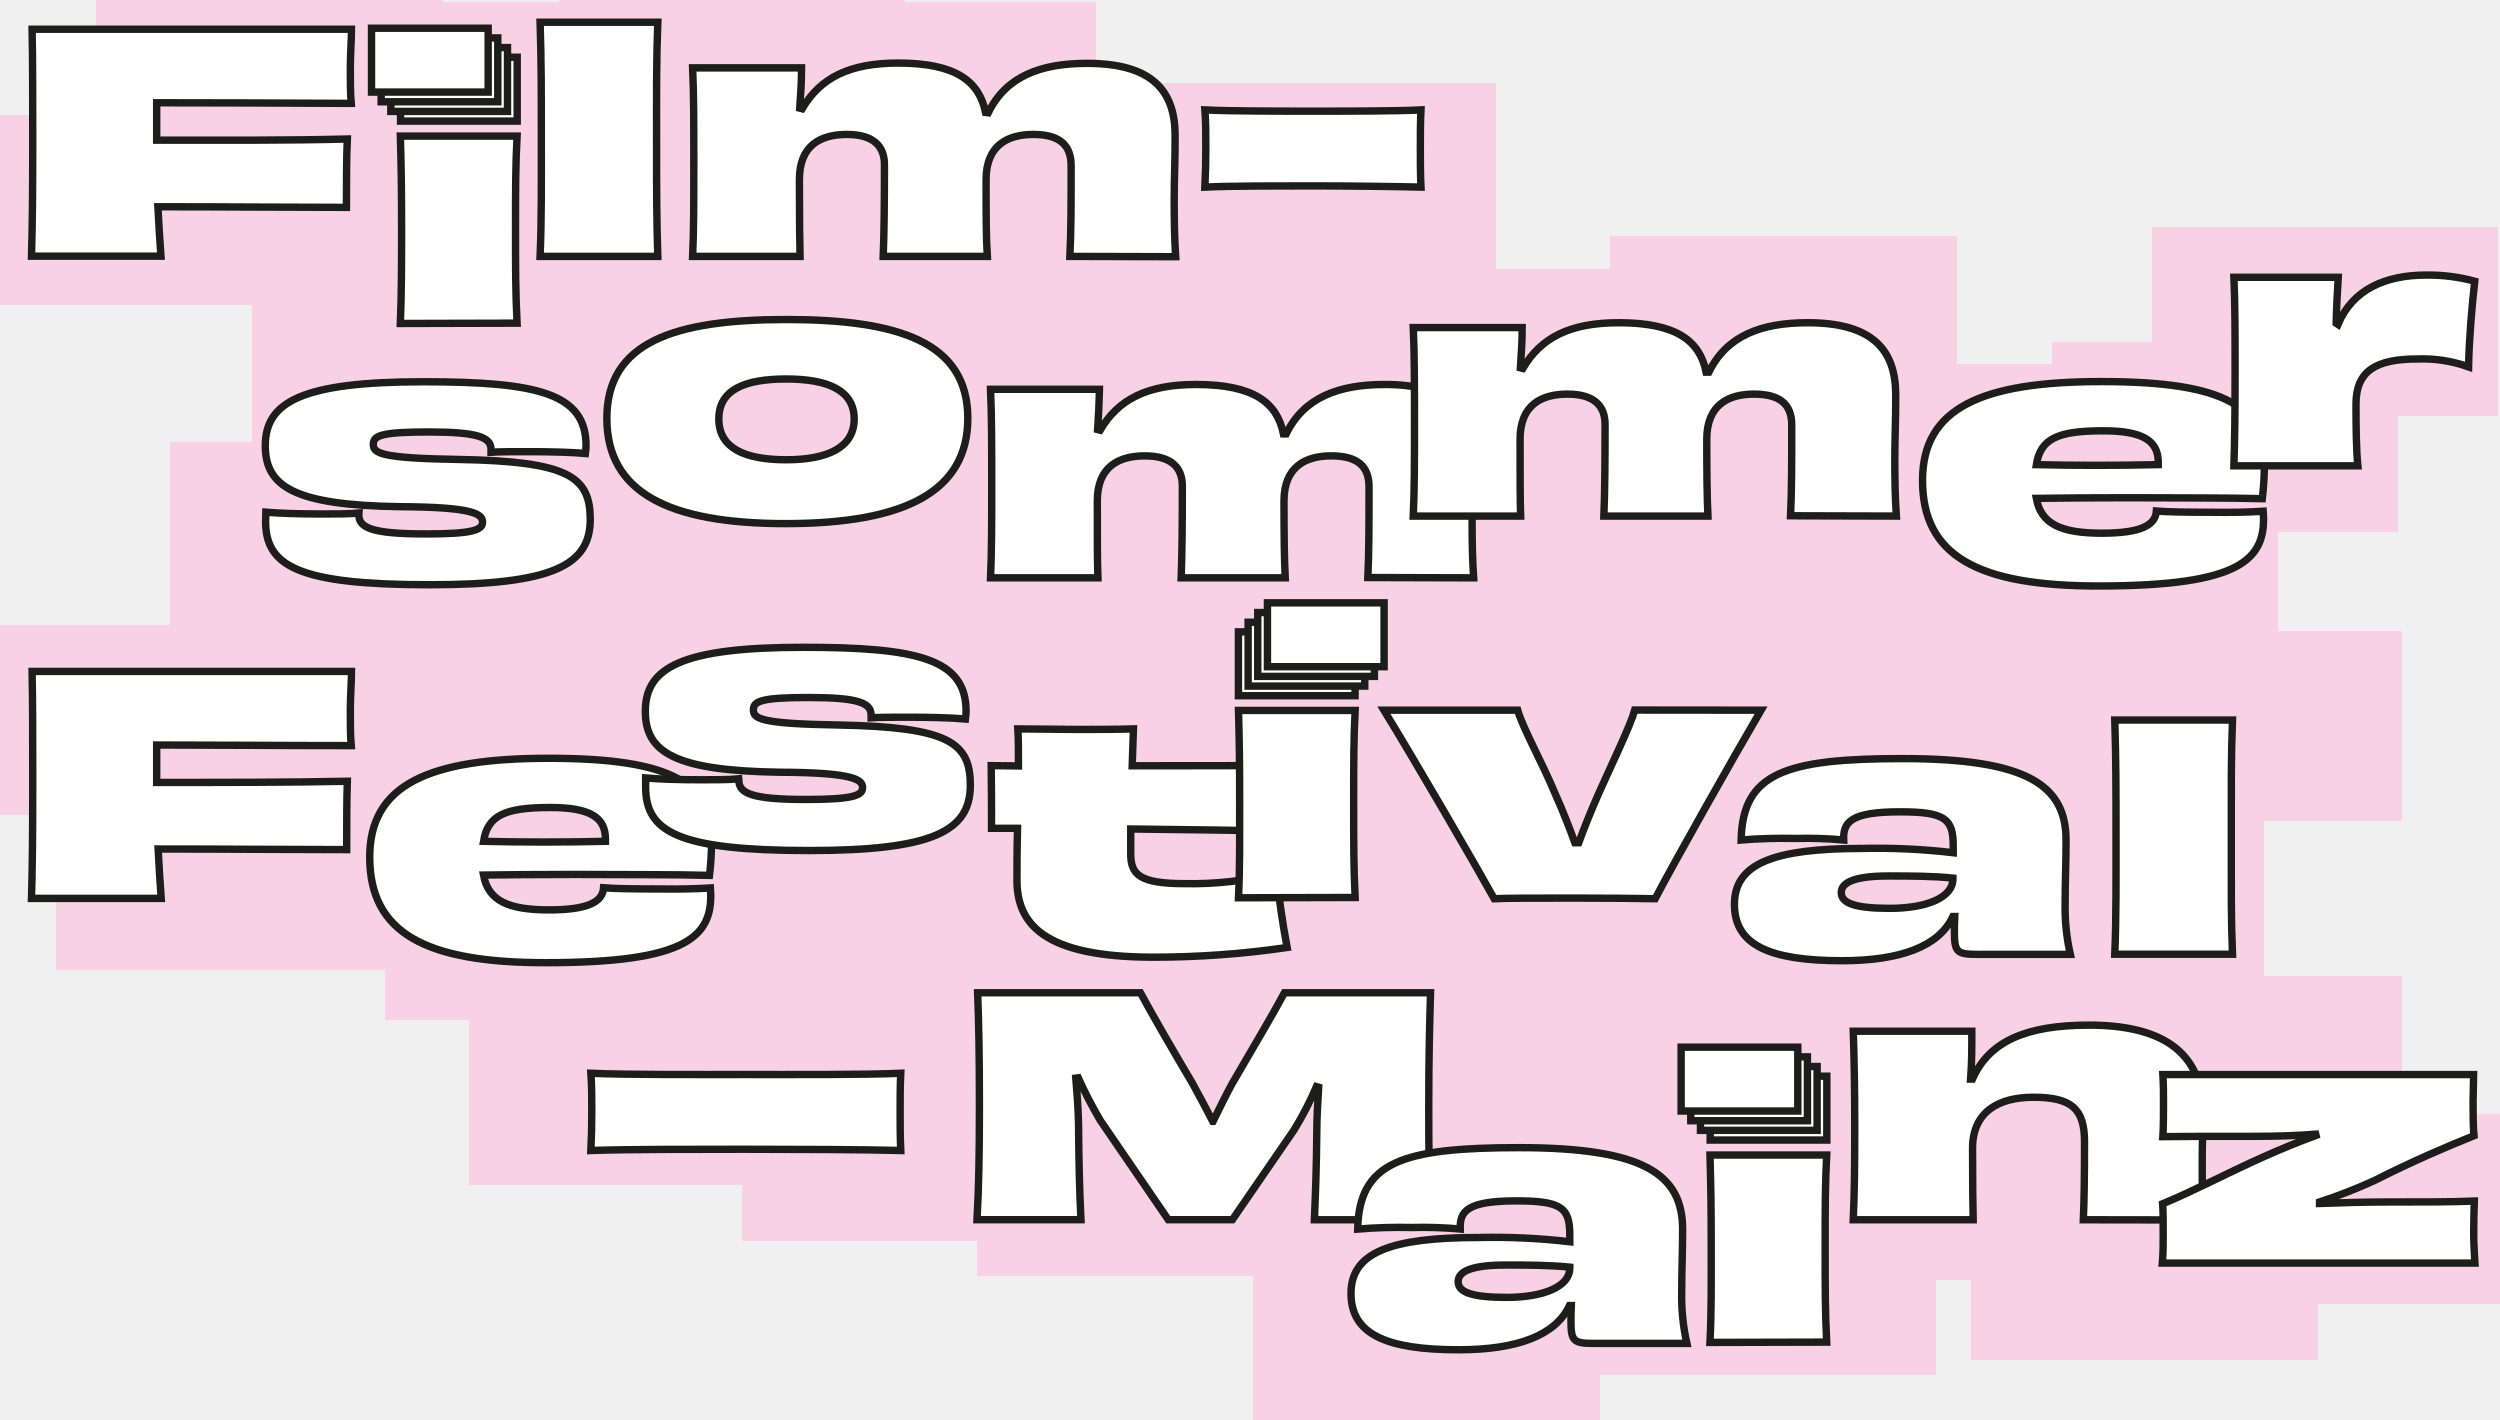
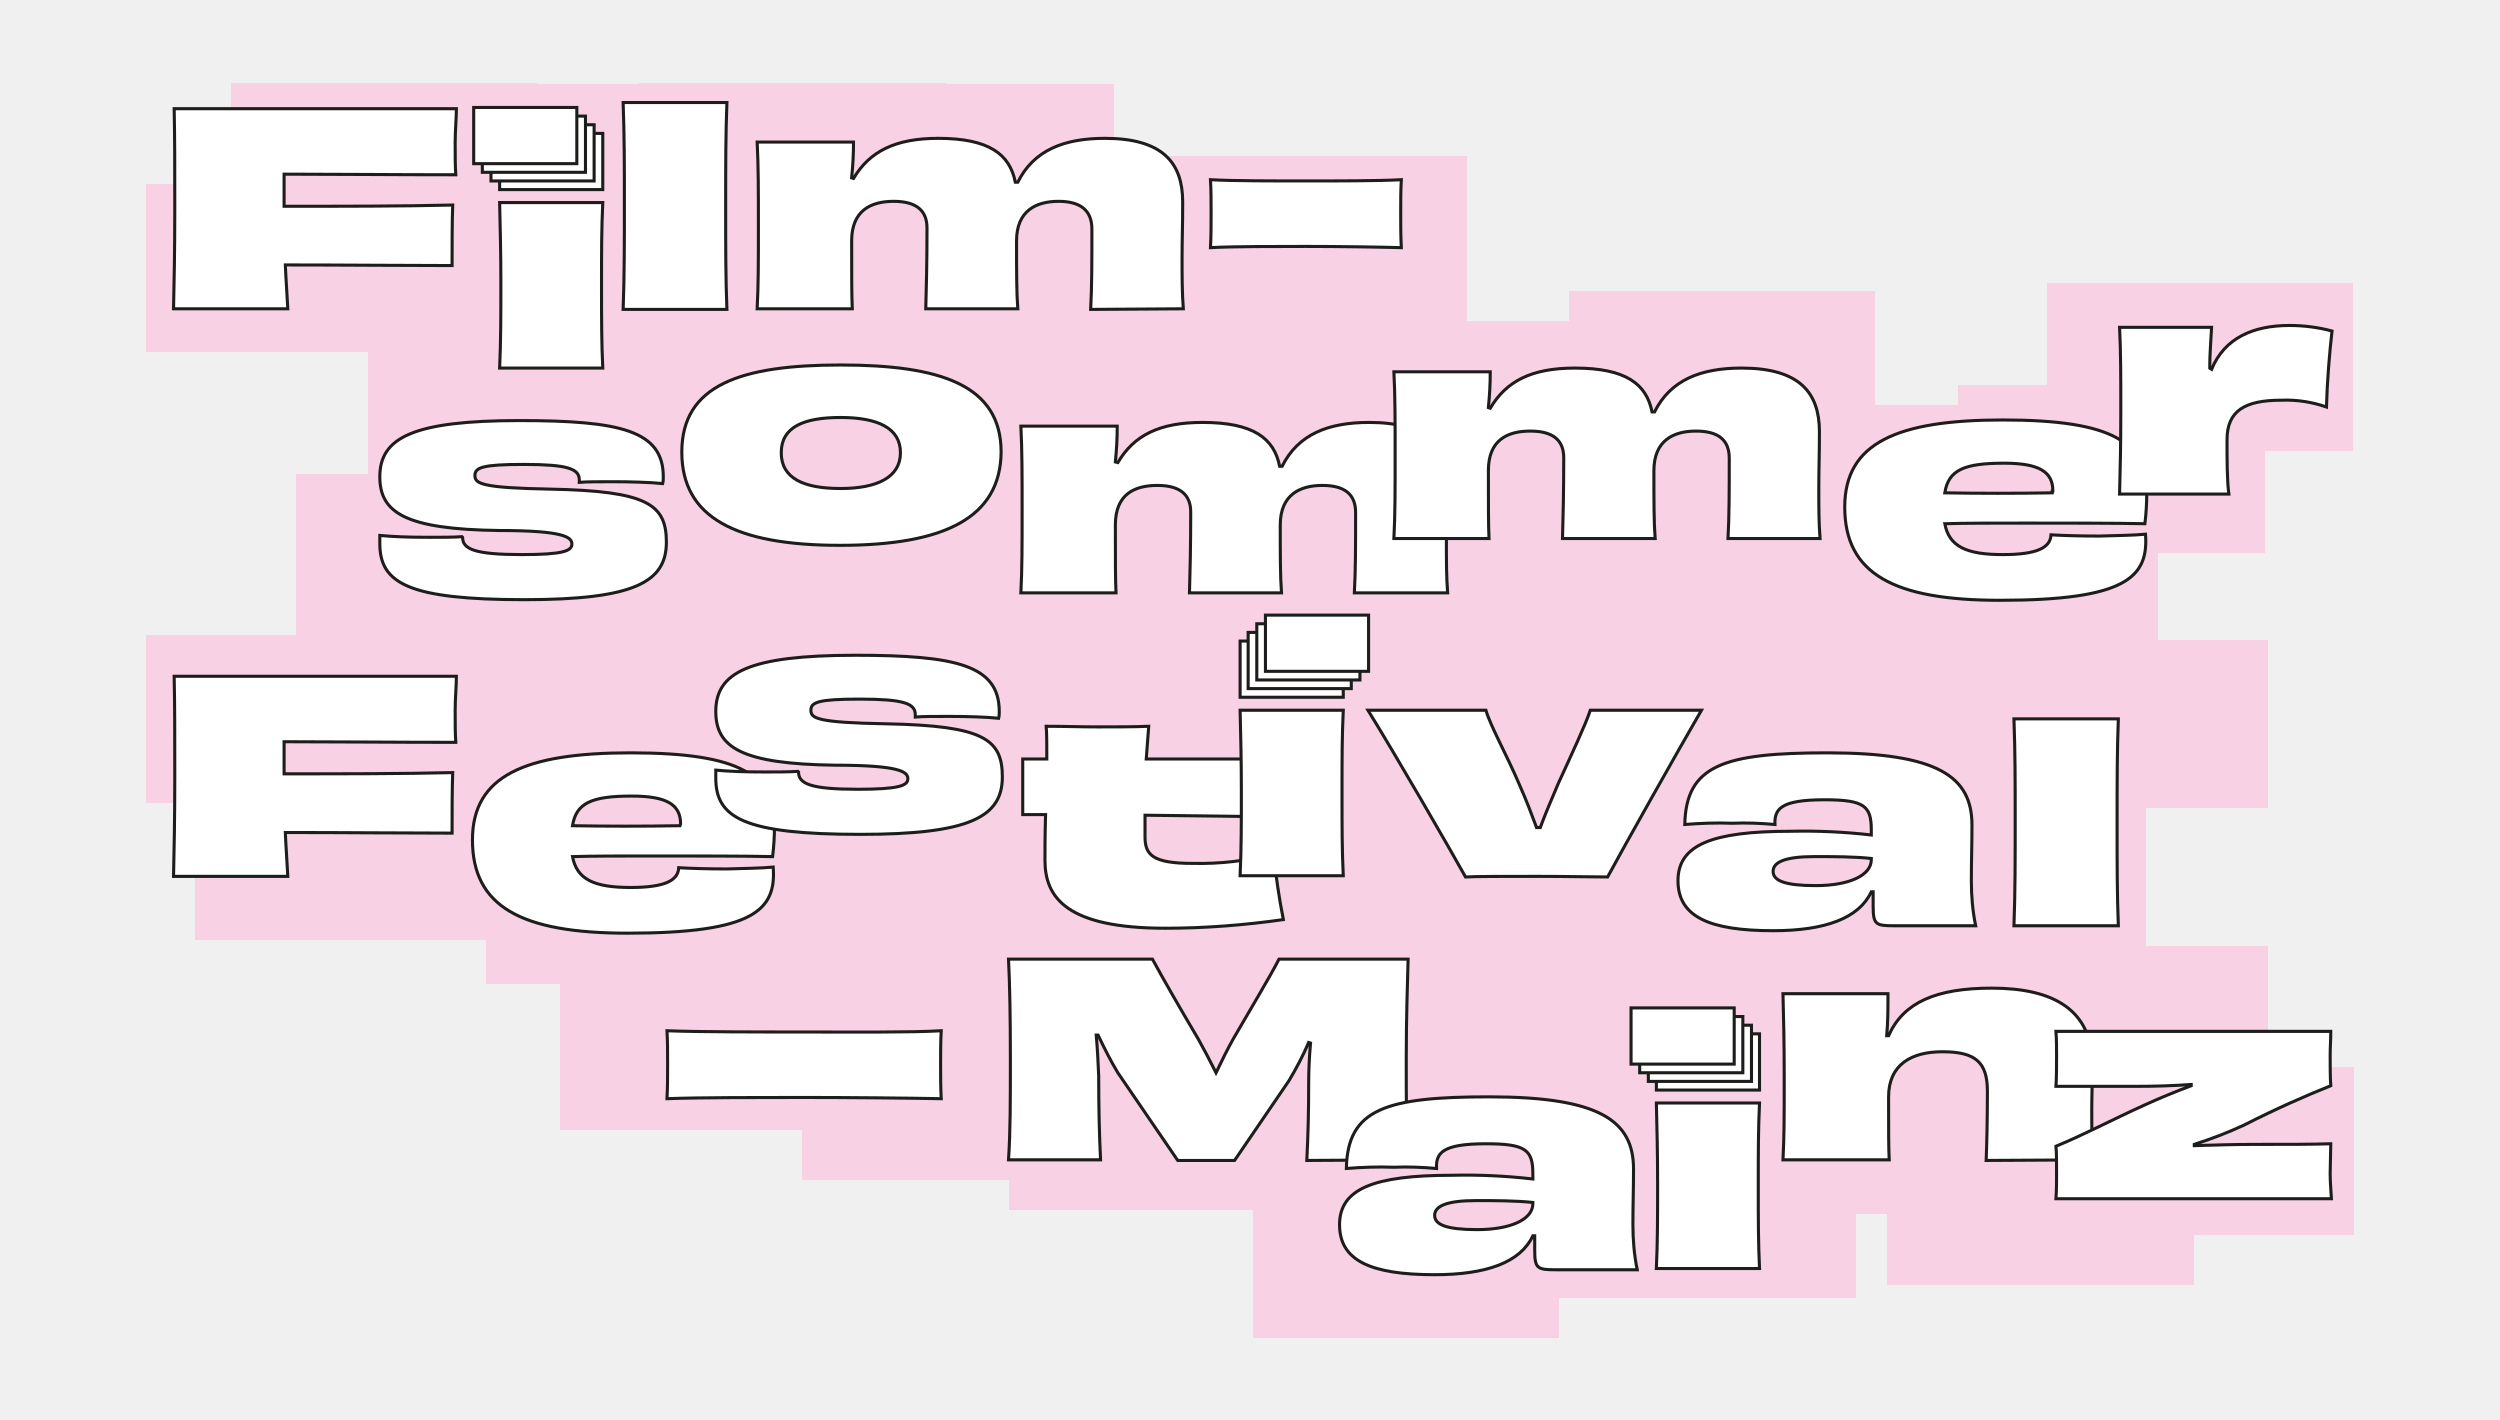
- <svg xmlns="http://www.w3.org/2000/svg" id="Ebene_1" data-name="Ebene 1" viewBox="0 0 404.83 229.93">
-   <defs>
-     <style>
-       .cls-1 {
-       fill: #f9d1e4;
-       }
- 
-       .cls-2, .cls-3 {
-       fill: #fff;
-       stroke: #1d1d1b;
-       stroke-width: 1.2px;
-       vector-effect: non-scaling-stroke;
-       }
- 
-       .cls-2 {
-       stroke-miterlimit: 23.7;
-       }
- 
-       .cls-3 {
-       stroke-miterlimit: 10;
-       }
-     </style>
-   </defs>
+ <svg xmlns="http://www.w3.org/2000/svg" version="1.1" id="Ebene_1" x="0px" y="0px" viewBox="0 0 404.8 229.9" style="enable-background:new 0 0 404.8 229.9;" xml:space="preserve">
+   <style type="text/css">
+ 	.st0{fill:#F9D1E4;}
+ 	.st1{fill:#FFFFFF;stroke:#1D1D1B;stroke-width:0.5;stroke-miterlimit:23.7;}
+ 	.st2{fill:#FFFFFF;stroke:#1D1D1B;stroke-width:0.5;stroke-miterlimit:10;}
+ </style>
  <g id="Background" shape-rendering="crispEdges">
-     <rect class="cls-1" x="103.95" y="15.38" width="56.16" height="30.75" />
-     <rect class="cls-1" x="229.97" y="60.03" width="56.16" height="30.75" />
-     <rect class="cls-1" x="229.97" y="60.03" width="56.16" height="30.75" />
-     <rect class="cls-1" x="229.97" y="60.03" width="56.16" height="30.75" />
-     <rect class="cls-1" x="126.87" y="71.5" width="56.16" height="30.75" />
-     <rect class="cls-1" x="348.42" y="36.69" width="56.16" height="30.75" />
-     <rect class="cls-1" x="332.22" y="55.46" width="56.16" height="30.75" />
-     <rect class="cls-1" x="276.68" y="59.01" width="56.16" height="30.75" />
-     <rect class="cls-1" x="220.51" y="43.63" width="56.16" height="30.75" />
-     <rect class="cls-1" x="260.79" y="38.17" width="56.16" height="30.75" />
-     <rect class="cls-1" x="260.22" y="47.81" width="56.16" height="30.75" />
-     <rect class="cls-1" x="125.15" y="60.03" width="56.16" height="30.75" />
-     <rect class="cls-1" x="132.03" y="33.97" width="56.16" height="30.75" />
-     <rect class="cls-1" x="158.74" y="25.13" width="56.16" height="30.75" />
-     <rect class="cls-1" x="186.09" y="13.37" width="56.16" height="30.75" />
-     <rect class="cls-1" x="179.01" y="13.37" width="56.16" height="30.75" />
-     <rect class="cls-1" x="171.92" y="13.37" width="56.16" height="30.75" />
-     <rect class="cls-1" x="121.36" y="0.25" width="56.16" height="30.75" />
-     <rect class="cls-1" x="112.25" y="39.3" width="56.16" height="30.75" />
-     <rect class="cls-1" x="15.59" width="56.16" height="30.75" />
-     <rect class="cls-1" y="18.61" width="56.16" height="30.75" />
-     <rect class="cls-1" x="45.35" y="25.13" width="56.16" height="30.75" />
-     <rect class="cls-1" x="52.06" y="0.25" width="56.16" height="30.75" />
-     <rect class="cls-1" x="90.44" width="56.16" height="30.75" />
-     <rect class="cls-1" x="80.14" y="28.25" width="56.16" height="30.75" />
-     <rect class="cls-1" x="84.17" y="51.72" width="56.16" height="30.75" />
-     <rect class="cls-1" x="63.95" y="75.4" width="56.16" height="30.75" />
-     <rect class="cls-1" x="40.82" y="44.97" width="56.16" height="30.75" />
-     <rect class="cls-1" x="27.5" y="71.62" width="56.16" height="30.75" />
-     <rect class="cls-1" x="103.95" y="105.13" width="56.16" height="30.75" />
-     <rect class="cls-1" x="226.14" y="118.75" width="56.16" height="30.75" />
-     <rect class="cls-1" x="226.14" y="118.75" width="56.16" height="30.75" />
-     <rect class="cls-1" x="226.14" y="118.75" width="56.16" height="30.75" />
-     <rect class="cls-1" x="123.04" y="130.22" width="56.16" height="30.75" />
-     <rect class="cls-1" x="312.72" y="80.32" width="56.16" height="30.75" />
-     <rect class="cls-1" x="332.82" y="102.25" width="56.16" height="30.75" />
-     <rect class="cls-1" x="272.85" y="117.73" width="56.16" height="30.75" />
-     <rect class="cls-1" x="232.24" y="86.87" width="56.16" height="30.75" />
-     <rect class="cls-1" x="121.32" y="118.75" width="56.16" height="30.75" />
-     <rect class="cls-1" x="172.25" y="95.42" width="56.16" height="30.75" />
-     <rect class="cls-1" x="128.2" y="92.7" width="56.16" height="30.75" />
-     <rect class="cls-1" x="195.21" y="80.04" width="56.16" height="30.75" />
-     <rect class="cls-1" x="173.8" y="64.94" width="56.16" height="30.75" />
-     <rect class="cls-1" x="121.32" y="95.7" width="56.16" height="30.75" />
-     <rect class="cls-1" x="9.07" y="126.33" width="56.16" height="30.75" />
-     <rect class="cls-1" x="35.87" y="117.93" width="56.16" height="30.75" />
-     <rect class="cls-1" x="13.04" y="101.66" width="56.16" height="30.75" />
-     <rect class="cls-1" y="101.24" width="56.16" height="30.75" />
-     <rect class="cls-1" x="17.01" y="105.07" width="56.16" height="30.75" />
-     <rect class="cls-1" x="154.57" y="130.84" width="56.16" height="30.75" />
-     <rect class="cls-1" x="120.19" y="170.26" width="56.16" height="30.75" />
-     <rect class="cls-1" x="158.17" y="175.93" width="56.16" height="30.75" />
-     <rect class="cls-1" x="254.22" y="184.16" width="56.16" height="30.75" />
-     <rect class="cls-1" x="224.3" y="188.86" width="56.16" height="30.75" />
-     <rect class="cls-1" x="244.77" y="170.54" width="56.16" height="30.75" />
-     <rect class="cls-1" x="198.06" y="134.41" width="56.16" height="30.75" />
-     <rect class="cls-1" x="310.39" y="130.84" width="56.16" height="30.75" />
-     <rect class="cls-1" x="332.84" y="158.11" width="56.16" height="30.75" />
-     <rect class="cls-1" x="319.18" y="189.54" width="56.16" height="30.75" />
-     <rect class="cls-1" x="260.33" y="152.28" width="56.16" height="30.75" />
-     <rect class="cls-1" x="188.79" y="127.18" width="56.16" height="30.75" />
-     <rect class="cls-1" x="202.92" y="199.18" width="56.16" height="30.75" />
-     <rect class="cls-1" x="257.39" y="191.95" width="56.16" height="30.75" />
-     <rect class="cls-1" x="200.33" y="160.83" width="56.16" height="30.75" />
-     <rect class="cls-1" x="156.28" y="158.11" width="56.16" height="30.75" />
-     <rect class="cls-1" x="223.29" y="145.45" width="56.16" height="30.75" />
-     <rect class="cls-1" x="230.16" y="108.5" width="56.16" height="30.75" />
-     <rect class="cls-1" x="202.4" y="110.79" width="56.16" height="30.75" />
-     <rect class="cls-1" x="272.85" y="88.06" width="56.16" height="30.75" />
-     <rect class="cls-1" x="297.81" y="110.79" width="56.16" height="30.75" />
-     <rect class="cls-1" x="272.85" y="130.84" width="56.16" height="30.75" />
-     <rect class="cls-1" x="293.77" y="157.05" width="56.16" height="30.75" />
-     <rect class="cls-1" x="292.35" y="176.58" width="56.16" height="30.75" />
-     <rect class="cls-1" x="159.87" y="113" width="56.16" height="30.75" />
-     <rect class="cls-1" x="208.06" y="176.5" width="56.16" height="30.75" />
-     <rect class="cls-1" x="128.2" y="155.17" width="56.16" height="30.75" />
-     <rect class="cls-1" x="348.66" y="180.47" width="56.16" height="30.75" />
-     <rect class="cls-1" x="168.38" y="41.29" width="56.16" height="30.75" />
-     <rect class="cls-1" x="139.04" y="25.37" width="56.16" height="30.75" />
-     <rect class="cls-1" x="62.36" y="88.06" width="56.16" height="30.75" />
-     <rect class="cls-1" x="98.79" y="77.32" width="56.16" height="30.75" />
-     <rect class="cls-1" x="67.32" y="108.68" width="56.16" height="30.75" />
-     <rect class="cls-1" x="62.36" y="134.41" width="56.16" height="30.75" />
-     <rect class="cls-1" x="102.9" y="133.31" width="56.16" height="30.75" />
-     <rect class="cls-1" x="75.87" y="161.12" width="56.16" height="30.75" />
+     <rect x="115.4" y="27" class="st0" width="49.6" height="27.2" />
+     <rect x="226.8" y="66.4" class="st0" width="49.6" height="27.2" />
+     <rect x="226.8" y="66.4" class="st0" width="49.6" height="27.2" />
+     <rect x="226.8" y="66.4" class="st0" width="49.6" height="27.2" />
+     <rect x="135.7" y="76.6" class="st0" width="49.6" height="27.2" />
+     <rect x="331.4" y="45.8" class="st0" width="49.6" height="27.2" />
+     <rect x="317.1" y="62.4" class="st0" width="49.6" height="27.2" />
+     <rect x="268" y="65.5" class="st0" width="49.6" height="27.2" />
+     <rect x="218.4" y="51.9" class="st0" width="49.6" height="27.2" />
+     <rect x="254" y="47.1" class="st0" width="49.6" height="27.2" />
+     <rect x="253.5" y="55.6" class="st0" width="49.6" height="27.2" />
+     <rect x="134.2" y="66.4" class="st0" width="49.6" height="27.2" />
+     <rect x="140.2" y="43.4" class="st0" width="49.6" height="27.2" />
+     <rect x="163.8" y="35.6" class="st0" width="49.6" height="27.2" />
+     <rect x="188" y="25.2" class="st0" width="49.6" height="27.2" />
+     <rect x="181.7" y="25.2" class="st0" width="49.6" height="27.2" />
+     <rect x="175.5" y="25.2" class="st0" width="49.6" height="27.2" />
+     <rect x="130.8" y="13.6" class="st0" width="49.6" height="27.2" />
+     <rect x="122.8" y="48.1" class="st0" width="49.6" height="27.2" />
+     <rect x="37.4" y="13.4" class="st0" width="49.6" height="27.2" />
+     <rect x="23.6" y="29.8" class="st0" width="49.6" height="27.2" />
+     <rect x="63.6" y="35.6" class="st0" width="49.6" height="27.2" />
+     <rect x="69.6" y="13.6" class="st0" width="49.6" height="27.2" />
+     <rect x="103.5" y="13.4" class="st0" width="49.6" height="27.2" />
+     <rect x="94.4" y="38.4" class="st0" width="49.6" height="27.2" />
+     <rect x="97.9" y="59.1" class="st0" width="49.6" height="27.2" />
+     <rect x="80.1" y="80" class="st0" width="49.6" height="27.2" />
+     <rect x="59.6" y="53.1" class="st0" width="49.6" height="27.2" />
+     <rect x="47.9" y="76.7" class="st0" width="49.6" height="27.2" />
+     <rect x="115.4" y="106.3" class="st0" width="49.6" height="27.2" />
+     <rect x="223.4" y="118.3" class="st0" width="49.6" height="27.2" />
+     <rect x="223.4" y="118.3" class="st0" width="49.6" height="27.2" />
+     <rect x="223.4" y="118.3" class="st0" width="49.6" height="27.2" />
+     <rect x="132.3" y="128.4" class="st0" width="49.6" height="27.2" />
+     <rect x="299.9" y="84.4" class="st0" width="49.6" height="27.2" />
+     <rect x="317.6" y="103.7" class="st0" width="49.6" height="27.2" />
+     <rect x="264.6" y="117.4" class="st0" width="49.6" height="27.2" />
+     <rect x="228.8" y="90.1" class="st0" width="49.6" height="27.2" />
+     <rect x="130.8" y="118.3" class="st0" width="49.6" height="27.2" />
+     <rect x="175.8" y="97.7" class="st0" width="49.6" height="27.2" />
+     <rect x="136.8" y="95.3" class="st0" width="49.6" height="27.2" />
+     <rect x="196" y="84.1" class="st0" width="49.6" height="27.2" />
+     <rect x="177.1" y="70.8" class="st0" width="49.6" height="27.2" />
+     <rect x="130.8" y="97.9" class="st0" width="49.6" height="27.2" />
+     <rect x="31.6" y="125" class="st0" width="49.6" height="27.2" />
+     <rect x="55.3" y="117.6" class="st0" width="49.6" height="27.2" />
+     <rect x="35.1" y="103.2" class="st0" width="49.6" height="27.2" />
+     <rect x="23.6" y="102.8" class="st0" width="49.6" height="27.2" />
+     <rect x="38.6" y="106.2" class="st0" width="49.6" height="27.2" />
+     <rect x="160.1" y="129" class="st0" width="49.6" height="27.2" />
+     <rect x="129.8" y="163.8" class="st0" width="49.6" height="27.2" />
+     <rect x="163.3" y="168.8" class="st0" width="49.6" height="27.2" />
+     <rect x="248.2" y="176.1" class="st0" width="49.6" height="27.2" />
+     <rect x="221.7" y="180.3" class="st0" width="49.6" height="27.2" />
+     <rect x="239.8" y="164.1" class="st0" width="49.6" height="27.2" />
+     <rect x="198.6" y="132.1" class="st0" width="49.6" height="27.2" />
+     <rect x="297.8" y="129" class="st0" width="49.6" height="27.2" />
+     <rect x="317.6" y="153.1" class="st0" width="49.6" height="27.2" />
+     <rect x="305.6" y="180.9" class="st0" width="49.6" height="27.2" />
+     <rect x="253.6" y="147.9" class="st0" width="49.6" height="27.2" />
+     <rect x="190.4" y="125.8" class="st0" width="49.6" height="27.2" />
+     <rect x="202.9" y="189.4" class="st0" width="49.6" height="27.2" />
+     <rect x="251" y="183" class="st0" width="49.6" height="27.2" />
+     <rect x="200.6" y="155.5" class="st0" width="49.6" height="27.2" />
+     <rect x="161.7" y="153.1" class="st0" width="49.6" height="27.2" />
+     <rect x="220.9" y="141.9" class="st0" width="49.6" height="27.2" />
+     <rect x="226.9" y="109.3" class="st0" width="49.6" height="27.2" />
+     <rect x="202.4" y="111.3" class="st0" width="49.6" height="27.2" />
+     <rect x="264.6" y="91.2" class="st0" width="49.6" height="27.2" />
+     <rect x="286.7" y="111.3" class="st0" width="49.6" height="27.2" />
+     <rect x="264.6" y="129" class="st0" width="49.6" height="27.2" />
+     <rect x="283.1" y="152.1" class="st0" width="49.6" height="27.2" />
+     <rect x="281.9" y="169.4" class="st0" width="49.6" height="27.2" />
+     <rect x="164.8" y="113.2" class="st0" width="49.6" height="27.2" />
+     <rect x="207.4" y="169.3" class="st0" width="49.6" height="27.2" />
+     <rect x="136.8" y="150.5" class="st0" width="49.6" height="27.2" />
+     <rect x="331.6" y="172.8" class="st0" width="49.6" height="27.2" />
+     <rect x="172.3" y="49.9" class="st0" width="49.6" height="27.2" />
+     <rect x="146.4" y="35.8" class="st0" width="49.6" height="27.2" />
+     <rect x="78.7" y="91.2" class="st0" width="49.6" height="27.2" />
+     <rect x="110.9" y="81.7" class="st0" width="49.6" height="27.2" />
+     <rect x="83.1" y="109.4" class="st0" width="49.6" height="27.2" />
+     <rect x="78.7" y="132.1" class="st0" width="49.6" height="27.2" />
+     <rect x="114.5" y="131.2" class="st0" width="49.6" height="27.2" />
+     <rect x="90.6" y="155.7" class="st0" width="49.6" height="27.2" />
  </g>
  <g id="text" shape-rendering="geometricPrecision">
-     <path class="cls-2" vector-effect="non-scaling-stroke" d="M26.27,21.19V22.7c11,0,21.51.05,30.87-.19C57,25.3,57,30.69,57,33.58c-9.21,0-19.75-.1-30.53-.1.15,2.8.3,5.54.49,8H6c.15-5.1.2-10.58.2-18.37s0-13.33-.1-18.38H57.82c0,1.62-.19,4.07-.19,6.18s0,4.31.14,5.83c-11.31-.05-22.34-.1-31.5-.1Z" transform="translate(-0.9)" />
+     <path vector-effect="non-scaling-stroke" class="st1" d="M46,32.1v1.3c9.7,0,19,0,27.3-0.2c-0.1,2.5-0.1,7.2-0.1,9.8   c-8.1,0-17.4-0.1-27-0.1c0.1,2.5,0.3,4.9,0.4,7.1H28.1c0.1-4.5,0.2-9.3,0.2-16.2s0-11.8-0.1-16.2h45.7c0,1.4-0.2,3.6-0.2,5.5   s0,3.8,0.1,5.2c-10,0-19.7-0.1-27.8-0.1V32.1z" />
    <g id="i1">
-       <path class="cls-3" vector-effect="non-scaling-stroke" d="M84.63,52.33c-.25-4.92-.25-8.77-.25-15.29,0-6.33,0-10.13.25-15H65.73c.15,5,.2,9,.2,14.61,0,5.89,0,10.81-.2,15.73Z" transform="translate(-0.9)" />
-       <rect class="cls-3" x="64.86" y="9.27" width="18.89" height="10.34" vector-effect="non-scaling-stroke" />
-       <rect class="cls-3" x="63.29" y="7.7" width="18.89" height="10.34" vector-effect="non-scaling-stroke" />
-       <rect class="cls-3" x="61.72" y="6.14" width="18.89" height="10.34" vector-effect="non-scaling-stroke" />
-       <rect class="cls-3" x="60.16" y="4.57" width="18.89" height="10.34" vector-effect="non-scaling-stroke" />
+       <path vector-effect="non-scaling-stroke" class="st2" d="M97.6,59.6c-0.2-4.3-0.2-7.7-0.2-13.5c0-5.6,0-8.9,0.2-13.3H80.9    c0.1,4.4,0.2,8,0.2,12.9c0,5.2,0,9.6-0.2,13.9L97.6,59.6z" />
+       <rect x="80.9" y="21.6" vector-effect="non-scaling-stroke" class="st2" width="16.7" height="9.1" />
+       <rect x="79.5" y="20.2" vector-effect="non-scaling-stroke" class="st2" width="16.7" height="9.1" />
+       <rect x="78.1" y="18.8" vector-effect="non-scaling-stroke" class="st2" width="16.7" height="9.1" />
+       <rect x="76.7" y="17.4" vector-effect="non-scaling-stroke" class="st2" width="16.7" height="9.1" />
    </g>
-     <path class="cls-2" vector-effect="non-scaling-stroke" d="M88.36,41.52c.25-6.08.2-12.25.2-19.21,0-7.2,0-12.39-.2-18.71h19.06c-.24,6.12-.2,11.22-.2,19.4,0,7.45,0,12.64.2,18.52Z" transform="translate(-0.9)" />
-     <path class="cls-2" vector-effect="non-scaling-stroke" d="M174.15,41.52c.2-4.07.2-9,.2-14.7,0-3.43-2-5.05-6.12-5.05s-7.65,1.72-7.65,7.3,0,9.46.2,12.45H143.92c.15-3.92.2-8.48.2-14.85,0-3.08-1.86-4.9-6.08-4.9s-7.69,1.72-7.69,7.3c0,6.47.05,10,.1,12.45H113.06c.19-4.41.19-8.67.19-15.14s0-11-.19-15.39H130.7c0,2.4-.15,4.17-.3,6.52l.39.1c2.94-5,7.65-7.4,15.53-7.4,9.36,0,13.14,2.94,14.17,8l.44.05c2.89-5.93,8.52-8,16-8,10.63,0,14.26,4.51,14.26,11.71,0,4.46-.15,7-.15,10.34s.05,6.37.24,9.26Z" transform="translate(-0.9)" />
-     <path class="cls-2" vector-effect="non-scaling-stroke" d="M231,17.8c-.1,2-.1,4-.1,6.13s0,4.21.1,6.37c-3.92-.1-12.06-.2-17.54-.2-5.3,0-13.48,0-17.45.2.1-2.16.15-4.12.15-6.37s0-4.12-.15-6.13c4,.2,12.15.2,17.45.2C218.94,18,227,18,231,17.8Z" transform="translate(-0.9)" />
-     <path class="cls-2" vector-effect="non-scaling-stroke" d="M59,83.33c0,2.15,2.11,3.13,10.88,3.13,7.54,0,9.16-.63,9.16-1.91s-1.32-2.45-13.33-2.5c-17.24-.24-21.85-3.28-21.85-9.89,0-7.11,6-10.34,25.58-10.34,18.47,0,26.36,1.86,26.36,10.34a11.78,11.78,0,0,1-.1,1.27c-2.16-.2-5.88-.29-9.11-.29-2.5,0-4.85,0-6.18.09v-.44c0-2-2.15-2.84-10.14-2.84-7.64,0-8.92.59-8.92,2s1.08,2.26,13.82,2.45C93,74.7,96.48,77.2,96.48,84.11c0,7.4-6,10.58-26.06,10.58-21.41,0-26.51-3.08-26.51-10.28,0-.49.05-1,.05-1.47,2.35.19,5.19.29,9.06.29,2.26,0,4.41,0,6-.15Z" transform="translate(-0.9)" />
-     <path class="cls-2" vector-effect="non-scaling-stroke" d="M128.12,84.79c-19.1,0-28.95-5.14-28.95-17.05,0-12.3,10.83-16,29.05-16s29.4,3.67,29.4,16C157.62,79.65,147.33,84.79,128.12,84.79Zm.1-23.42c-6.71,0-10.92,1.72-10.92,6.47s4.21,6.61,10.92,6.61,11-2,11-6.61S135,61.37,128.22,61.37Z" transform="translate(-0.9)" />
-     <path class="cls-2" vector-effect="non-scaling-stroke" d="M222.4,93.52c.19-4.07.19-9,.19-14.7,0-3.43-2-5-6.12-5s-7.65,1.72-7.65,7.3.05,9.46.2,12.45H192.17c.14-3.92.19-8.48.19-14.85,0-3.08-1.86-4.9-6.07-4.9s-7.7,1.72-7.7,7.3c0,6.47,0,10,.1,12.45H161.3c.19-4.41.19-8.67.19-15.14s0-11-.19-15.39h17.64c-.05,2.4-.15,4.17-.3,6.52l.4.1c2.94-5,7.64-7.4,15.53-7.4,9.36,0,13.13,2.94,14.16,8l.44,0c2.89-5.93,8.52-8,16-8,10.63,0,14.26,4.51,14.26,11.71,0,4.46-.15,7-.15,10.34s.05,6.37.25,9.26Z" transform="translate(-0.9)" />
-     <path class="cls-2" vector-effect="non-scaling-stroke" d="M290.85,83.52c.19-4.07.19-9,.19-14.7,0-3.43-2-5-6.12-5s-7.64,1.72-7.64,7.3.05,9.46.19,12.45H260.62c.15-3.92.19-8.48.19-14.85,0-3.08-1.86-4.9-6.07-4.9s-7.69,1.72-7.69,7.3c0,6.47,0,10,.09,12.45H229.75c.2-4.41.2-8.67.2-15.14s0-11-.2-15.39h17.64c0,2.4-.15,4.17-.29,6.52l.39.1c2.94-5,7.64-7.4,15.53-7.4,9.36,0,13.13,2.94,14.16,8l.44,0c2.89-5.93,8.53-8,16-8,10.63,0,14.26,4.51,14.26,11.71,0,4.46-.15,7-.15,10.34s.05,6.37.25,9.26Z" transform="translate(-0.9)" />
-     <path class="cls-2" vector-effect="non-scaling-stroke" d="M367.39,82.79c.58,7.79-3.43,12.1-26.71,12.1-19.5,0-28.46-4.85-28.46-17.1,0-11.76,9.6-16,29-16,20.38,0,26.36,4.21,26.36,13.42a49.78,49.78,0,0,1-.34,5.54c-5.15-.15-13.82-.1-21.71-.15-5.88,0-11.36.05-14.89.1.78,4.17,4,5.64,10.63,5.64,6.27,0,8.67-1.28,8.82-3.58,1.86.15,5.19.19,8.82.19C362.14,83,365,82.94,367.39,82.79Zm-17-7.94c0-3.48-2.49-5.09-8.91-5.09-7.4,0-10.14,1.27-10.83,5.48,6.22.15,13.08.15,19.74,0Z" transform="translate(-0.9)" />
-     <path class="cls-2" vector-effect="non-scaling-stroke" d="M379.49,52.54c2.4-5.73,7.74-8,14.31-8a28.66,28.66,0,0,1,7.84,1c-.44,3.82-.93,9.56-1,13.87a22,22,0,0,0-8.28-1.28c-6.71,0-9.95,1.92-9.95,7.3,0,3.63.05,7.6.3,10H362.64c.14-4.26.19-8.67.19-15.19s0-11-.19-15.34h16.9c-.15,2.5-.29,4.81-.34,7.45Z" transform="translate(-0.9)" />
-     <path class="cls-2" vector-effect="non-scaling-stroke" d="M26.27,125.19v1.51c11,0,21.51,0,30.87-.19-.1,2.79-.1,8.18-.1,11.07-9.21,0-19.75-.1-30.53-.1.15,2.8.3,5.54.49,8H6c.15-5.1.2-10.58.2-18.37s0-13.33-.1-18.38H57.82c0,1.62-.19,4.07-.19,6.18s0,4.31.14,5.83c-11.31,0-22.34-.1-31.5-.1Z" transform="translate(-0.9)" />
-     <path class="cls-2" vector-effect="non-scaling-stroke" d="M115.94,143.79c.58,7.79-3.43,12.1-26.71,12.1-19.5,0-28.46-4.85-28.46-17.1,0-11.76,9.6-16,29-16,20.38,0,26.36,4.21,26.36,13.42a49.78,49.78,0,0,1-.34,5.54c-5.15-.15-13.82-.1-21.71-.15-5.88,0-11.36.05-14.89.1.78,4.17,4,5.64,10.63,5.64,6.27,0,8.67-1.28,8.82-3.58,1.86.15,5.19.19,8.82.19C110.69,144,113.53,143.94,115.94,143.79Zm-17-7.94c0-3.48-2.49-5.09-8.91-5.09-7.4,0-10.15,1.27-10.83,5.48,6.22.15,13.08.15,19.74,0Z" transform="translate(-0.9)" />
-     <path class="cls-2" vector-effect="non-scaling-stroke" d="M120.54,126.33c0,2.15,2.11,3.13,10.88,3.13,7.55,0,9.16-.63,9.16-1.91s-1.32-2.45-13.32-2.5c-17.25-.24-21.86-3.28-21.86-9.89,0-7.11,6-10.34,25.58-10.34,18.47,0,26.36,1.86,26.36,10.34a11.78,11.78,0,0,1-.1,1.27c-2.15-.2-5.88-.29-9.11-.29-2.5,0-4.85,0-6.17.09v-.44c0-2-2.16-2.84-10.15-2.84-7.64,0-8.91.59-8.91,2s1.07,2.26,13.81,2.45c17.84.34,21.32,2.84,21.32,9.75,0,7.4-6,10.58-26.07,10.58-21.41,0-26.51-3.08-26.51-10.28,0-.49,0-1,0-1.47,2.35.19,5.2.29,9.07.29,2.25,0,4.41,0,6-.15Z" transform="translate(-0.9)" />
-     <path class="cls-2" vector-effect="non-scaling-stroke" d="M184.24,124c9.61,0,19.26,0,24.35-.05-.19,3.14-.39,7.31-.34,10.64-4.36-.1-14.35-.25-24.25-.35v4c0,3.33,1.32,4.85,8.72,4.85a57.14,57.14,0,0,0,14.85-1.66c.44,4,1,8,1.76,12A150.34,150.34,0,0,1,187.67,155c-18,0-22.09-5.54-22.09-12.5,0-1.66,0-4.8.09-8.37h-4.21c0-2.55,0-7.75-.05-10.15l4.41.05c0-2.45,0-4.6-.1-6,3.19,0,6.32.09,9.46.09s6.57,0,9.26-.09Z" transform="translate(-0.9)" />
+     <path vector-effect="non-scaling-stroke" class="st1" d="M100.9,50.1c0.2-5.4,0.2-10.8,0.2-17c0-6.4,0-10.9-0.2-16.5h16.8   c-0.2,5.4-0.2,9.9-0.2,17.1c0,6.6,0,11.2,0.2,16.4L100.9,50.1z" />
+     <path vector-effect="non-scaling-stroke" class="st1" d="M176.6,50.1c0.2-3.6,0.2-8,0.2-13c0-3-1.8-4.5-5.4-4.5s-6.8,1.5-6.8,6.4   s0,8.4,0.2,11h-14.9c0.1-3.5,0.2-7.5,0.2-13.1c0-2.7-1.6-4.3-5.4-4.3c-3.7,0-6.8,1.5-6.8,6.4c0,5.7,0,8.8,0.1,11h-15.4   c0.2-3.9,0.2-7.7,0.2-13.4s0-9.7-0.2-13.6h15.6c0,2.1-0.1,3.7-0.3,5.8l0.3,0.1c2.6-4.4,6.8-6.5,13.7-6.5c8.3,0,11.6,2.6,12.5,7.1   l0.4,0c2.6-5.2,7.5-7.1,14.1-7.1c9.4,0,12.6,4,12.6,10.3c0,3.9-0.1,6.2-0.1,9.1s0,5.6,0.2,8.2L176.6,50.1z" />
+     <path vector-effect="non-scaling-stroke" class="st1" d="M226.9,29.1c-0.1,1.8-0.1,3.5-0.1,5.4s0,3.7,0.1,5.6   c-3.5-0.1-10.7-0.2-15.5-0.2c-4.7,0-11.9,0-15.4,0.2c0.1-1.9,0.1-3.6,0.1-5.6s0-3.6-0.1-5.4c3.5,0.2,10.7,0.2,15.4,0.2   C216.2,29.3,223.3,29.3,226.9,29.1z" />
+     <path vector-effect="non-scaling-stroke" class="st1" d="M74.9,87c0,1.9,1.9,2.8,9.6,2.8c6.7,0,8.1-0.6,8.1-1.7s-1.2-2.2-11.8-2.2   c-15.2-0.2-19.3-2.9-19.3-8.7c0-6.3,5.3-9.1,22.6-9.1c16.3,0,23.3,1.6,23.3,9.1c0,0.4,0,0.7-0.1,1.1c-1.9-0.2-5.2-0.3-8-0.3   c-2.2,0-4.3,0-5.5,0.1v-0.4c0-1.8-1.9-2.5-9-2.5c-6.7,0-7.9,0.5-7.9,1.8s1,2,12.2,2.2c15.8,0.3,18.8,2.5,18.8,8.6   c0,6.5-5.3,9.3-23,9.3c-18.9,0-23.4-2.7-23.4-9.1c0-0.4,0-0.9,0-1.3c2.1,0.2,4.6,0.3,8,0.3c2,0,3.9,0,5.3-0.1L74.9,87z" />
+     <path vector-effect="non-scaling-stroke" class="st1" d="M136,88.3c-16.9,0-25.6-4.5-25.6-15.1c0-10.9,9.6-14.1,25.7-14.1   s26,3.2,26,14.1C162,83.8,153,88.3,136,88.3z M136.1,67.6c-5.9,0-9.6,1.5-9.6,5.7c0,4.2,3.7,5.8,9.6,5.8c5.9,0,9.7-1.8,9.7-5.8   S142.1,67.6,136.1,67.6z" />
+     <path vector-effect="non-scaling-stroke" class="st1" d="M219.3,96c0.2-3.6,0.2-8,0.2-13c0-3-1.8-4.4-5.4-4.4s-6.8,1.5-6.8,6.4   c0,4.9,0,8.4,0.2,11h-14.9c0.1-3.5,0.2-7.5,0.2-13.1c0-2.7-1.6-4.3-5.4-4.3s-6.8,1.5-6.8,6.4c0,5.7,0,8.8,0.1,11h-15.4   c0.2-3.9,0.2-7.7,0.2-13.4s0-9.7-0.2-13.6h15.6c0,2.1-0.1,3.7-0.3,5.8l0.4,0.1c2.6-4.4,6.7-6.5,13.7-6.5c8.3,0,11.6,2.6,12.5,7.1   h0.4c2.6-5.2,7.5-7.1,14.1-7.1c9.4,0,12.6,4,12.6,10.3c0,3.9-0.1,6.2-0.1,9.1c0,3,0,5.6,0.2,8.2L219.3,96z" />
+     <path vector-effect="non-scaling-stroke" class="st1" d="M279.8,87.2c0.2-3.6,0.2-8,0.2-13c0-3-1.8-4.4-5.4-4.4   c-3.6,0-6.8,1.5-6.8,6.4c0,4.9,0,8.4,0.2,11H253c0.1-3.5,0.2-7.5,0.2-13.1c0-2.7-1.6-4.3-5.4-4.3s-6.8,1.5-6.8,6.4   c0,5.7,0,8.8,0.1,11h-15.4c0.2-3.9,0.2-7.7,0.2-13.4s0-9.7-0.2-13.6h15.6c0,2.1-0.1,3.7-0.3,5.8l0.3,0.1c2.6-4.4,6.7-6.5,13.7-6.5   c8.3,0,11.6,2.6,12.5,7.1h0.4c2.6-5.2,7.5-7.1,14.1-7.1c9.4,0,12.6,4,12.6,10.3c0,3.9-0.1,6.2-0.1,9.1c0,3,0,5.6,0.2,8.2   L279.8,87.2z" />
+     <path vector-effect="non-scaling-stroke" class="st1" d="M347.4,86.5c0.5,6.9-3,10.7-23.6,10.7c-17.2,0-25.1-4.3-25.1-15.1   c0-10.4,8.5-14.1,25.6-14.1c18,0,23.3,3.7,23.3,11.9c0,1.6-0.1,3.3-0.3,4.9c-4.6-0.1-12.2-0.1-19.2-0.1c-5.2,0-10,0-13.2,0.1   c0.7,3.7,3.5,5,9.4,5c5.5,0,7.7-1.1,7.8-3.2c1.6,0.1,4.6,0.2,7.8,0.2C342.7,86.7,345.3,86.7,347.4,86.5z M332.4,79.5   c0-3.1-2.2-4.5-7.9-4.5c-6.5,0-9,1.1-9.6,4.8c5.5,0.1,11.6,0.1,17.4,0V79.5z" />
+     <path vector-effect="non-scaling-stroke" class="st1" d="M358.1,59.8c2.1-5.1,6.8-7.1,12.6-7.1c2.3,0,4.7,0.3,6.9,0.9   c-0.4,3.4-0.8,8.4-0.9,12.3c-2.3-0.8-4.8-1.2-7.3-1.1c-5.9,0-8.8,1.7-8.8,6.4c0,3.2,0,6.7,0.3,8.8h-17.7c0.1-3.8,0.2-7.7,0.2-13.4   s0-9.7-0.2-13.6h14.9c-0.1,2.2-0.3,4.2-0.3,6.6L358.1,59.8z" />
+     <path vector-effect="non-scaling-stroke" class="st1" d="M46,124v1.3c9.7,0,19,0,27.3-0.2c-0.1,2.5-0.1,7.2-0.1,9.8   c-8.1,0-17.4-0.1-27-0.1c0.1,2.5,0.3,4.9,0.4,7.1H28.1c0.1-4.5,0.2-9.3,0.2-16.2s0-11.8-0.1-16.2h45.7c0,1.4-0.2,3.6-0.2,5.5   c0,1.9,0,3.8,0.1,5.2c-10,0-19.7-0.1-27.8-0.1V124z" />
+     <path vector-effect="non-scaling-stroke" class="st1" d="M125.2,140.4c0.5,6.9-3,10.7-23.6,10.7c-17.2,0-25.1-4.3-25.1-15.1   c0-10.4,8.5-14.1,25.6-14.1c18,0,23.3,3.7,23.3,11.9c0,1.6-0.1,3.3-0.3,4.9c-4.6-0.1-12.2-0.1-19.2-0.1c-5.2,0-10,0-13.2,0.1   c0.7,3.7,3.5,5,9.4,5c5.5,0,7.7-1.1,7.8-3.2c1.6,0.1,4.6,0.2,7.8,0.2C120.6,140.6,123.1,140.6,125.2,140.4z M110.2,133.4   c0-3.1-2.2-4.5-7.9-4.5c-6.5,0-9,1.1-9.6,4.8c5.5,0.1,11.6,0.1,17.4,0L110.2,133.4z" />
+     <path vector-effect="non-scaling-stroke" class="st1" d="M129.3,125c0,1.9,1.9,2.8,9.6,2.8c6.7,0,8.1-0.6,8.1-1.7   c0-1.1-1.2-2.2-11.8-2.2c-15.2-0.2-19.3-2.9-19.3-8.7c0-6.3,5.3-9.1,22.6-9.1c16.3,0,23.3,1.6,23.3,9.1c0,0.4,0,0.7-0.1,1.1   c-1.9-0.2-5.2-0.3-8-0.3c-2.2,0-4.3,0-5.5,0.1v-0.4c0-1.8-1.9-2.5-9-2.5c-6.7,0-7.9,0.5-7.9,1.8s0.9,2,12.2,2.2   c15.8,0.3,18.8,2.5,18.8,8.6c0,6.5-5.3,9.3-23,9.3c-18.9,0-23.4-2.7-23.4-9.1c0-0.4,0-0.9,0-1.3c2.1,0.2,4.6,0.3,8,0.3   c2,0,3.9,0,5.3-0.1L129.3,125z" />
+     <path vector-effect="non-scaling-stroke" class="st1" d="M185.6,122.9c8.5,0,17,0,21.5,0c-0.2,2.8-0.3,6.5-0.3,9.4   c-3.9-0.1-12.7-0.2-21.4-0.3v3.5c0,2.9,1.2,4.3,7.7,4.3c4.4,0.1,8.8-0.4,13.1-1.5c0.4,3.5,0.9,7.1,1.6,10.6   c-6.3,0.9-12.7,1.4-19.1,1.4c-15.9,0-19.5-4.9-19.5-11c0-1.5,0-4.2,0.1-7.4h-3.7c0-2.3,0-6.8,0-9l3.9,0c0-2.2,0-4.1-0.1-5.3   c2.8,0,5.6,0.1,8.4,0.1s5.8,0,8.2-0.1L185.6,122.9z" />
    <g id="i2">
-       <rect class="cls-3" x="200.54" y="102.32" width="18.89" height="10.34" vector-effect="non-scaling-stroke" />
-       <rect class="cls-3" x="202.11" y="100.76" width="18.89" height="10.34" vector-effect="non-scaling-stroke" />
-       <rect class="cls-3" x="203.67" y="99.19" width="18.89" height="10.34" vector-effect="non-scaling-stroke" />
-       <rect class="cls-3" x="205.24" y="97.62" width="18.89" height="10.34" vector-effect="non-scaling-stroke" />
-       <path class="cls-3" vector-effect="non-scaling-stroke" d="M220.34,145.33c-.24-4.92-.24-8.77-.24-15.29,0-6.33,0-10.13.24-15H201.45c.15,5,.19,9,.19,14.61,0,5.89.05,10.81-.19,15.73Z" transform="translate(-0.9)" />
+       <rect x="200.8" y="103.8" vector-effect="non-scaling-stroke" class="st2" width="16.7" height="9.1" />
+       <rect x="202.1" y="102.4" vector-effect="non-scaling-stroke" class="st2" width="16.7" height="9.1" />
+       <rect x="203.5" y="101" vector-effect="non-scaling-stroke" class="st2" width="16.7" height="9.1" />
+       <rect x="204.9" y="99.6" vector-effect="non-scaling-stroke" class="st2" width="16.7" height="9.1" />
+       <path vector-effect="non-scaling-stroke" class="st2" d="M217.5,141.8c-0.2-4.3-0.2-7.7-0.2-13.5c0-5.6,0-8.9,0.2-13.3h-16.7    c0.1,4.4,0.2,8,0.2,12.9c0,5.2,0,9.6-0.2,13.9L217.5,141.8z" />
    </g>
-     <path class="cls-2" vector-effect="non-scaling-stroke" d="M286.07,115c-4.56,7.79-14.31,25.09-17.15,30.53-3.18-.05-7.1-.1-12.79-.1-6.27,0-11.41,0-13.27.1C240.06,140.47,229.92,123,225,115h21.66c.78,2.8,4,8.53,6.07,13.53,1.38,3.08,2.4,5.78,3.19,7.93h.63c.79-2.15,1.87-4.9,3.24-8,2.35-5.24,5.14-11,5.83-13.48Z" transform="translate(-0.9)" />
-     <path class="cls-2" vector-effect="non-scaling-stroke" d="M317.19,137c0-4.41-1.28-5.54-8.63-5.54-8.08,0-9.21,1.72-9.11,4.56a68.65,68.65,0,0,0-7.84-.25,87.14,87.14,0,0,0-8.77.25c.25-10.83,7.1-13.18,26.12-13.18,20.33,0,26.5,4.36,26.5,13.23,0,3.82-.15,6.51-.15,10.24a34.17,34.17,0,0,0,.84,8.23h-14.9c-3.38,0-3.87-.25-3.87-3.58,0-.59,0-1.47.05-2.55h-.29c-2.26,4.86-8.53,7.16-17.94,7.16-11.8,0-17.44-2.55-17.44-9.12s6.23-9.06,20.63-9.06a106.86,106.86,0,0,1,14.8.69Zm-.05,5.19c-3.33-.34-6.86-.34-10.44-.34-5.39,0-7.64,1-7.64,2.69s2.15,2.55,7.84,2.55c6,0,10.24-1.76,10.24-4.75Z" transform="translate(-0.9)" />
-     <path class="cls-2" vector-effect="non-scaling-stroke" d="M343.35,154.52c.25-6.08.2-12.25.2-19.21,0-7.2,0-12.39-.2-18.71h19.06c-.24,6.12-.19,11.22-.19,19.4,0,7.45-.05,12.64.19,18.52Z" transform="translate(-0.9)" />
-     <path class="cls-2" vector-effect="non-scaling-stroke" d="M146.76,173.8c-.1,2-.1,4-.1,6.13s0,4.21.1,6.37c-5.64-.15-17.35-.2-25.33-.2-7.5,0-19.21,0-24.85.2.1-2.16.15-4.12.15-6.37s0-4.12-.15-6.13c5.69.25,17.35.2,24.85.2C129.41,174,141,174.05,146.76,173.8Z" transform="translate(-0.9)" />
-     <path class="cls-2" vector-effect="non-scaling-stroke" d="M213.74,197.52c.2-4.56.34-8.87.39-14.11,0-2.31.15-4.85.3-7.35l-.35-.1a54.44,54.44,0,0,1-3.62,7l-10,14.55H190.08l-11-16.07a71.48,71.48,0,0,1-3.58-6.91l-.39.05c.2,2.45.39,4.9.44,7.5.05,5.83.15,10.63.39,15.43H159.11c.29-5.29.39-10.63.39-18.42,0-8-.1-13.53-.29-18.33h26.36c2,3.68,4.8,8.53,8.42,14.65,1,1.81,2.16,4,3.29,6.17h.05c1.07-2.2,2.15-4.36,3.13-6.17,3.38-5.83,6.52-11.07,8.43-14.65h23.66c-.14,4.8-.29,10.29-.29,18.33,0,7.79.05,13.13.39,18.42Z" transform="translate(-0.9)" />
-     <path class="cls-2" vector-effect="non-scaling-stroke" d="M255.1,200c0-4.41-1.28-5.54-8.63-5.54-8.08,0-9.21,1.72-9.11,4.56a68.74,68.74,0,0,0-7.84-.25,87.14,87.14,0,0,0-8.77.25c.24-10.83,7.1-13.18,26.11-13.18,20.34,0,26.51,4.36,26.51,13.23,0,3.82-.15,6.51-.15,10.24a34.17,34.17,0,0,0,.84,8.23h-14.9c-3.38,0-3.87-.25-3.87-3.58,0-.59,0-1.47.05-2.55h-.29c-2.26,4.86-8.53,7.16-17.94,7.16-11.8,0-17.44-2.55-17.44-9.12s6.22-9.06,20.63-9.06a107,107,0,0,1,14.8.69Zm0,5.19c-3.34-.34-6.86-.34-10.44-.34-5.39,0-7.64,1-7.64,2.69s2.15,2.55,7.84,2.55c6,0,10.24-1.76,10.24-4.75Z" transform="translate(-0.9)" />
+     <path vector-effect="non-scaling-stroke" class="st1" d="M275.5,115c-4,6.9-12.6,22.2-15.2,27c-2.8,0-6.3-0.1-11.3-0.1   c-5.5,0-10.1,0-11.7,0.1c-2.5-4.5-11.4-19.9-15.8-27h19.1c0.7,2.5,3.5,7.5,5.4,12c1.2,2.7,2.1,5.1,2.8,7h0.6   c0.7-1.9,1.7-4.3,2.9-7.1c2.1-4.6,4.5-9.7,5.2-11.9L275.5,115z" />
+     <path vector-effect="non-scaling-stroke" class="st1" d="M303,134.4c0-3.9-1.1-4.9-7.6-4.9c-7.1,0-8.1,1.5-8,4   c-2.3-0.2-4.6-0.3-6.9-0.2c-2.6-0.1-5.2,0-7.7,0.2c0.2-9.6,6.3-11.6,23.1-11.6c18,0,23.4,3.9,23.4,11.7c0,3.4-0.1,5.8-0.1,9   c0,2.4,0.2,4.9,0.7,7.3h-13.2c-3,0-3.4-0.2-3.4-3.2c0-0.5,0-1.3,0-2.3H303c-2,4.3-7.5,6.3-15.9,6.3c-10.4,0-15.4-2.3-15.4-8.1   s5.5-8,18.2-8c4.4-0.1,8.7,0.1,13.1,0.6V134.4z M303,139c-2.9-0.3-6.1-0.3-9.2-0.3c-4.8,0-6.7,0.9-6.7,2.4c0,1.5,1.9,2.3,6.9,2.3   c5.3,0,9-1.6,9-4.2L303,139z" />
+     <path vector-effect="non-scaling-stroke" class="st1" d="M326.1,149.9c0.2-5.4,0.2-10.8,0.2-17c0-6.4,0-10.9-0.2-16.5H343   c-0.2,5.4-0.2,9.9-0.2,17.1c0,6.6,0,11.2,0.2,16.4H326.1z" />
+     <path vector-effect="non-scaling-stroke" class="st1" d="M152.4,166.9c-0.1,1.8-0.1,3.5-0.1,5.4s0,3.7,0.1,5.6   c-5-0.1-15.3-0.2-22.4-0.2c-6.6,0-17,0-22,0.2c0.1-1.9,0.1-3.6,0.1-5.6s0-3.6-0.1-5.4c5,0.2,15.3,0.2,22,0.2   C137.1,167.1,147.4,167.2,152.4,166.9z" />
+     <path vector-effect="non-scaling-stroke" class="st1" d="M211.6,187.9c0.2-4,0.3-7.8,0.3-12.5c0-2,0.1-4.3,0.3-6.5l-0.3-0.1   c-0.9,2.1-2,4.2-3.2,6.2l-8.8,12.9h-9.2l-9.7-14.2c-1.2-2-2.2-4-3.2-6.1l-0.3,0c0.2,2.2,0.3,4.3,0.4,6.6c0,5.2,0.1,9.4,0.3,13.6   h-14.9c0.3-4.7,0.3-9.4,0.3-16.3c0-7.1-0.1-12-0.3-16.2h23.3c1.8,3.3,4.2,7.5,7.4,12.9c0.9,1.6,1.9,3.5,2.9,5.5h0   c0.9-1.9,1.9-3.9,2.8-5.5c3-5.2,5.8-9.8,7.4-12.9h20.9c-0.1,4.2-0.3,9.1-0.3,16.2c0,6.9,0,11.6,0.3,16.3L211.6,187.9z" />
+     <path vector-effect="non-scaling-stroke" class="st1" d="M248.2,190.1c0-3.9-1.1-4.9-7.6-4.9c-7.1,0-8.1,1.5-8,4   c-2.3-0.2-4.6-0.3-6.9-0.2c-2.6-0.1-5.2,0-7.7,0.2c0.2-9.6,6.3-11.6,23.1-11.6c18,0,23.4,3.9,23.4,11.7c0,3.4-0.1,5.8-0.1,9   c0,2.4,0.2,4.9,0.7,7.3h-13.2c-3,0-3.4-0.2-3.4-3.2c0-0.5,0-1.3,0-2.3h-0.3c-2,4.3-7.5,6.3-15.9,6.3c-10.4,0-15.4-2.3-15.4-8.1   c0-5.8,5.5-8,18.2-8c4.4-0.1,8.7,0.1,13.1,0.6V190.1z M248.2,194.7c-3-0.3-6.1-0.3-9.2-0.3c-4.8,0-6.7,0.9-6.7,2.4   c0,1.5,1.9,2.3,6.9,2.3c5.3,0,9-1.6,9-4.2V194.7z" />
    <g id="i3">
-       <path class="cls-3" vector-effect="non-scaling-stroke" d="M296.7,217.33c-.25-4.92-.25-8.77-.25-15.29,0-6.33,0-10.13.25-15H277.8c.15,5,.2,9,.2,14.61,0,5.89.05,10.81-.2,15.73Z" transform="translate(-0.9)" />
-       <rect class="cls-3" x="276.93" y="174.27" width="18.89" height="10.34" vector-effect="non-scaling-stroke" />
-       <rect class="cls-3" x="275.36" y="172.7" width="18.89" height="10.34" vector-effect="non-scaling-stroke" />
-       <rect class="cls-3" x="273.79" y="171.14" width="18.89" height="10.34" vector-effect="non-scaling-stroke" />
-       <rect class="cls-3" x="272.23" y="169.57" width="18.89" height="10.34" vector-effect="non-scaling-stroke" />
+       <path vector-effect="non-scaling-stroke" class="st2" d="M284.9,205.4c-0.2-4.3-0.2-7.7-0.2-13.5c0-5.6,0-8.9,0.2-13.3h-16.7    c0.1,4.4,0.2,8,0.2,12.9c0,5.2,0,9.6-0.2,13.9L284.9,205.4z" />
+       <rect x="268.2" y="167.4" vector-effect="non-scaling-stroke" class="st2" width="16.7" height="9.1" />
+       <rect x="266.9" y="166" vector-effect="non-scaling-stroke" class="st2" width="16.7" height="9.1" />
+       <rect x="265.5" y="164.6" vector-effect="non-scaling-stroke" class="st2" width="16.7" height="9.1" />
+       <rect x="264.1" y="163.2" vector-effect="non-scaling-stroke" class="st2" width="16.7" height="9.1" />
    </g>
-     <path class="cls-2" vector-effect="non-scaling-stroke" d="M338.26,197.52c.14-2.94.19-7.6.19-12.64,0-5.34-2.11-7.2-8.28-7.2-5.58,0-9.85,2.3-9.85,8.28,0,6.41.05,9.21.1,11.56H301c.19-4.31.24-7.89.24-15.09,0-6.52-.09-11-.24-15.44h19.2c0,2.85,0,4.95-.19,7.75l.29,0C323,168.61,329,166,339.19,166c11.31,0,18.42,4,18.42,14.2,0,3.38-.1,5.39-.1,7.79,0,3.48,0,6.52.25,9.56Z" transform="translate(-0.9)" />
-     <path class="cls-2" vector-effect="non-scaling-stroke" d="M351.05,204.54c.14-1.57.14-3.24.14-4.61,0-1.81,0-4-.09-5,5-2.05,10.28-4.9,16.31-7.59,2.74-1.23,5.73-2.45,8.53-3.48l-.05-.2c-3.14.25-6.42.35-10.19.35-7.35,0-10.83,0-14.56.05.1-1.38.1-4.22.1-5.49s0-3-.1-4.56h50.32c0,1.57-.09,2.94-.09,4.26,0,1.52,0,4.41.14,5.64-4.5,1.81-10,4.16-16,7.2a82.1,82.1,0,0,1-9,3.53l0,.24c3.87-.14,7.6-.24,11-.24,6.76,0,10.24,0,14.06-.15-.05,1.23-.1,4.07-.1,5.39s.1,2.84.2,4.66Z" transform="translate(-0.9)" />
+     <path vector-effect="non-scaling-stroke" class="st1" d="M321.6,187.9c0.1-2.6,0.2-6.7,0.2-11.2c0-4.7-1.9-6.4-7.3-6.4   c-4.9,0-8.7,2-8.7,7.3c0,5.7,0,8.1,0.1,10.2h-17.2c0.2-3.8,0.2-7,0.2-13.3c0-5.8-0.1-9.7-0.2-13.6h17c0,2.5,0,4.4-0.2,6.8h0.3   c2.4-5.4,7.7-7.7,16.7-7.7c10,0,16.3,3.5,16.3,12.5c0,3-0.1,4.8-0.1,6.9c0,3.1,0,5.8,0.2,8.4L321.6,187.9z" />
+     <path vector-effect="non-scaling-stroke" class="st1" d="M332.9,194.1c0.1-1.4,0.1-2.9,0.1-4.1c0-1.6,0-3.5-0.1-4.4   c4.4-1.8,9.1-4.3,14.4-6.7c2.4-1.1,5.1-2.2,7.5-3.1l0-0.2c-2.8,0.2-5.7,0.3-9,0.3c-6.5,0-9.6,0-12.9,0c0.1-1.2,0.1-3.7,0.1-4.9   s0-2.7-0.1-4h44.5c0,1.4-0.1,2.6-0.1,3.8c0,1.3,0,3.9,0.1,5c-4,1.6-8.8,3.7-14.1,6.4c-2.6,1.2-5.2,2.2-8,3.1v0.2   c3.4-0.1,6.7-0.2,9.7-0.2c6,0,9,0,12.4-0.1c0,1.1-0.1,3.6-0.1,4.8c0,1.2,0.1,2.5,0.2,4.1L332.9,194.1z" />
  </g>
</svg>
